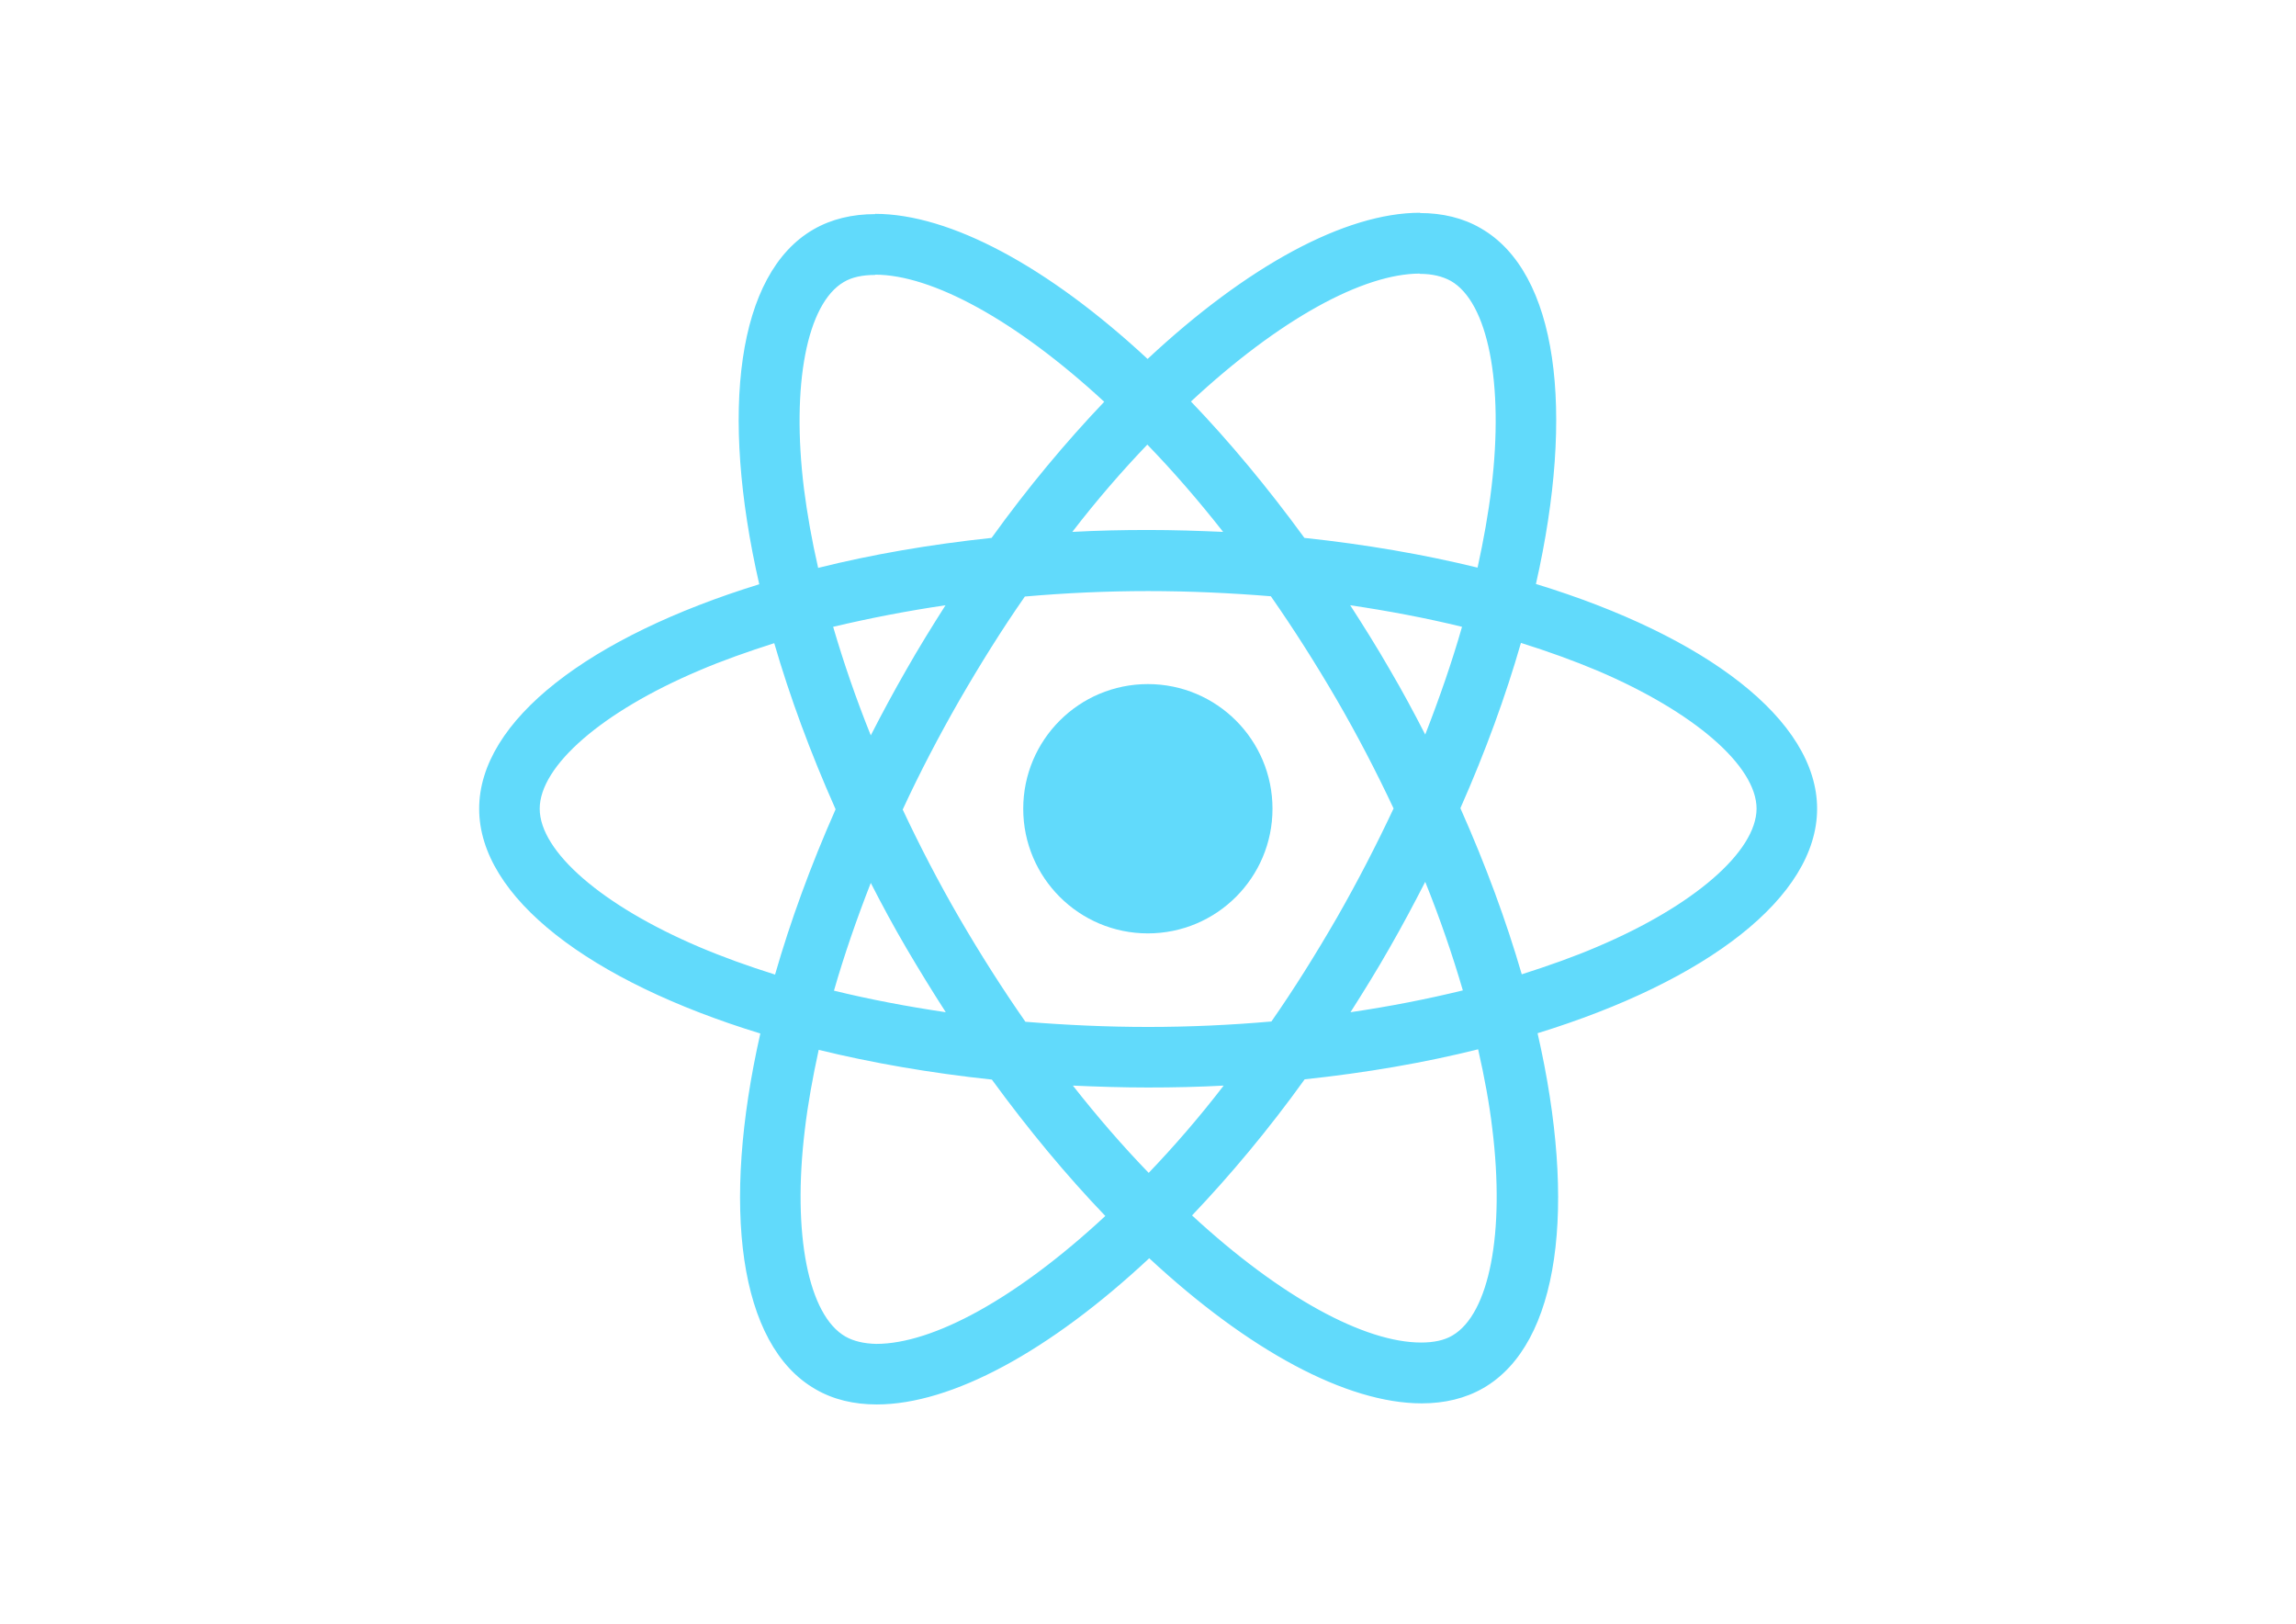
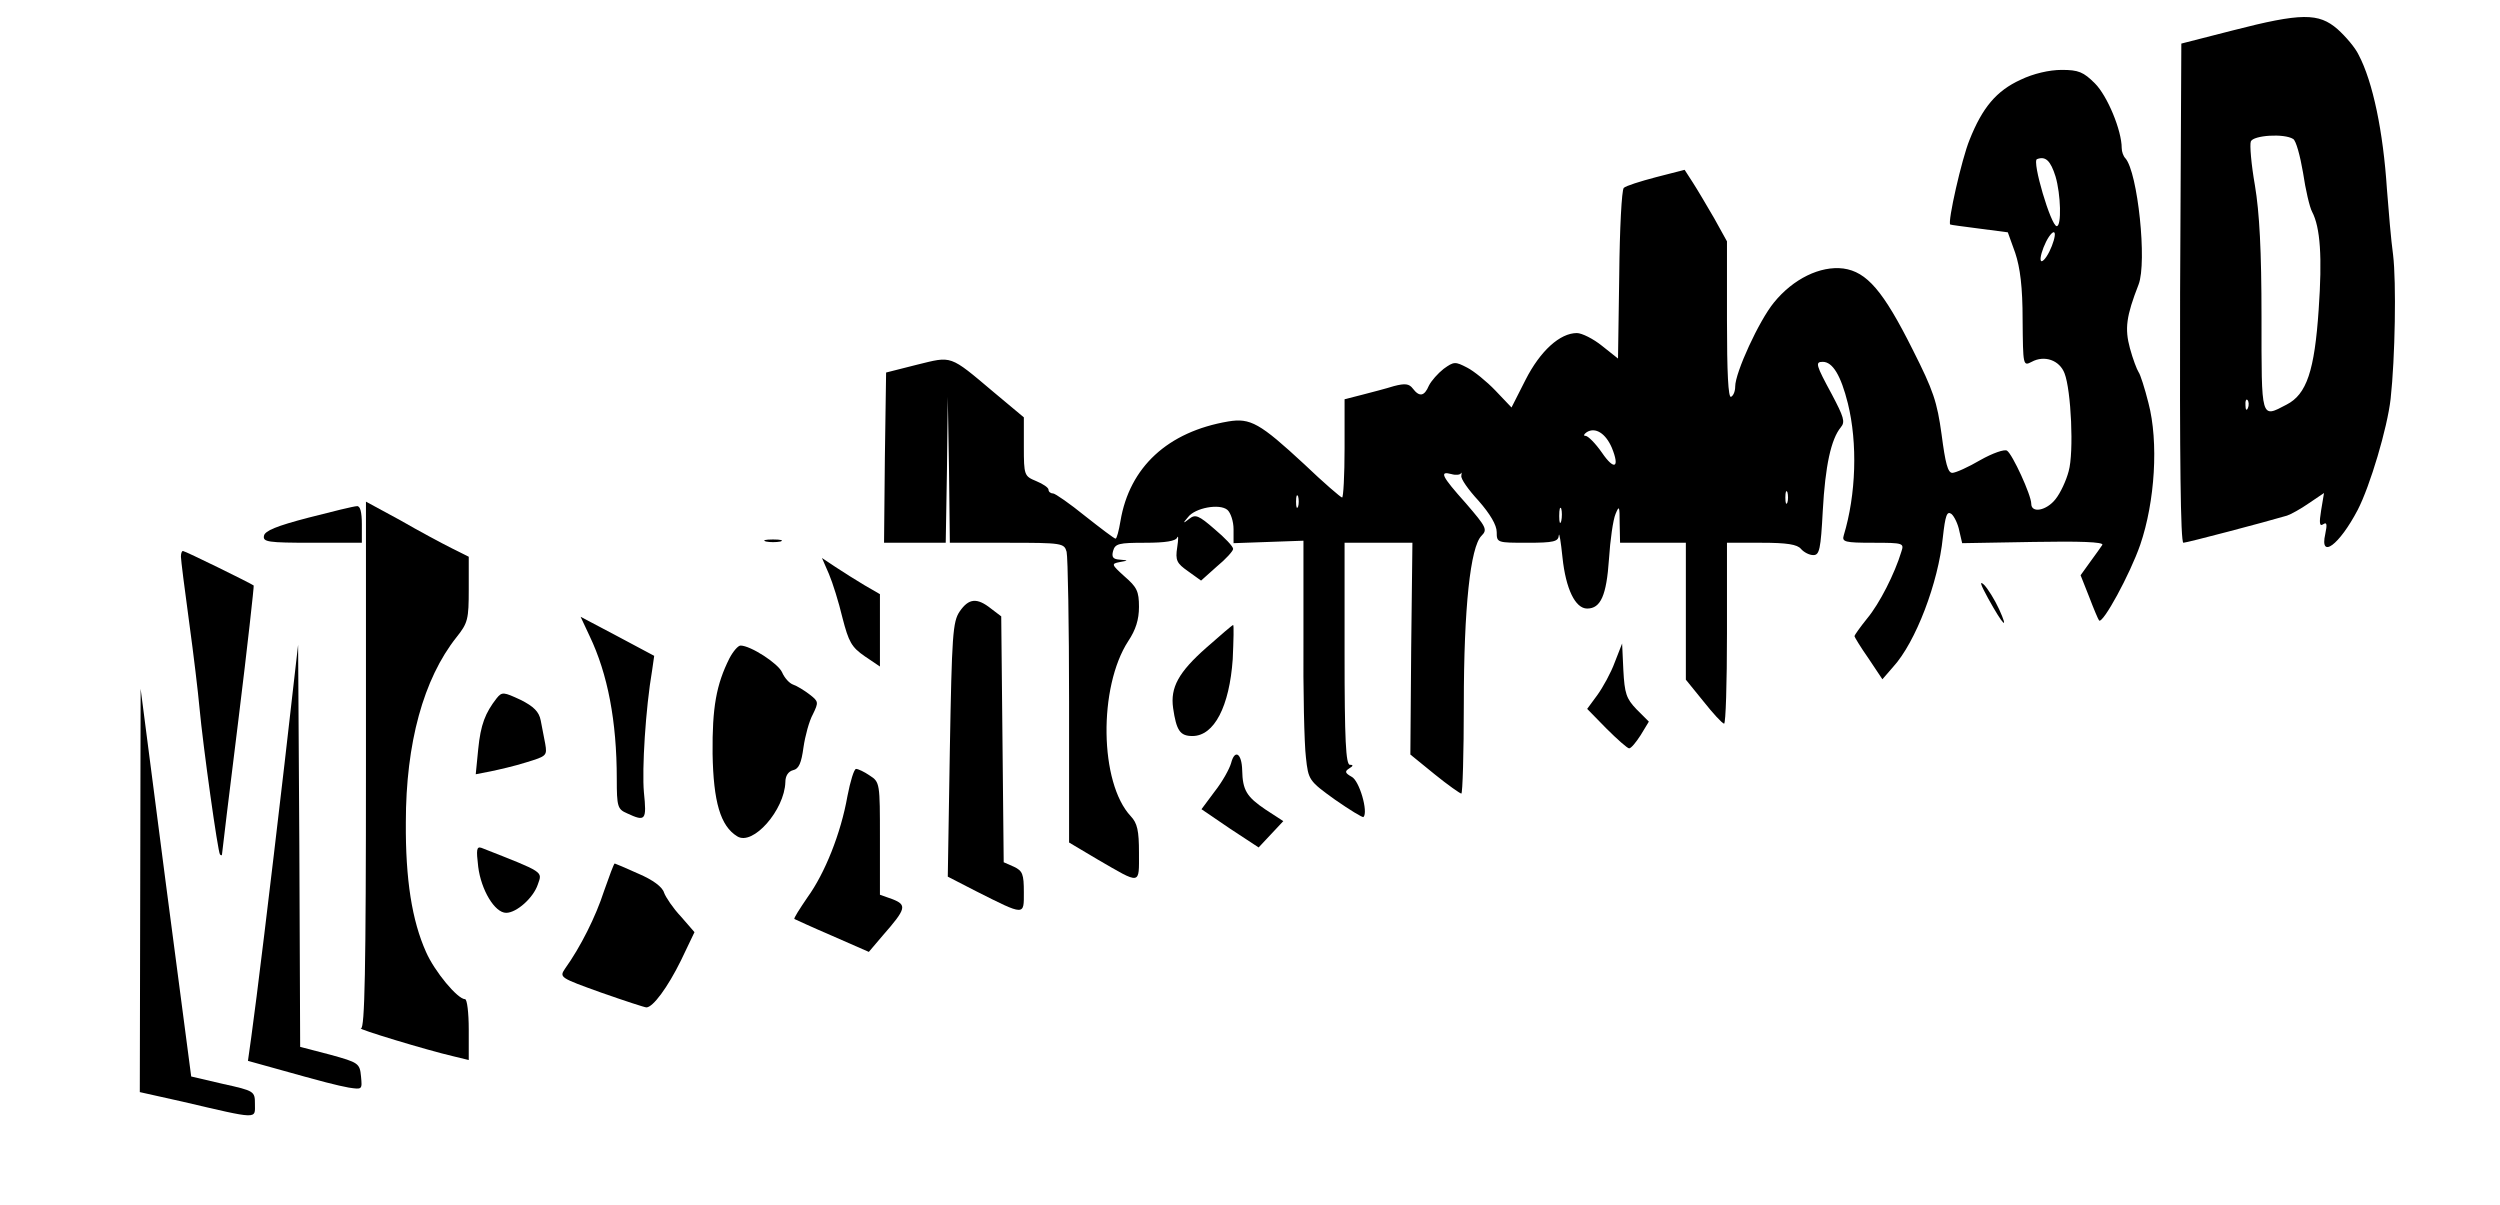
- <svg xmlns="http://www.w3.org/2000/svg" viewBox="0 0 841.9 595.3">
-   <g fill="#61DAFB">
-     <path d="M666.3 296.5c0-32.5-40.7-63.3-103.1-82.4 14.4-63.6 8-114.2-20.2-130.4-6.5-3.8-14.1-5.6-22.4-5.6v22.3c4.6 0 8.3.9 11.4 2.6 13.6 7.8 19.5 37.5 14.9 75.7-1.1 9.4-2.9 19.3-5.1 29.4-19.6-4.8-41-8.5-63.5-10.9-13.5-18.5-27.5-35.3-41.6-50 32.6-30.3 63.2-46.9 84-46.9V78c-27.5 0-63.5 19.6-99.9 53.6-36.4-33.8-72.4-53.2-99.9-53.2v22.3c20.7 0 51.4 16.5 84 46.6-14 14.7-28 31.4-41.3 49.9-22.6 2.4-44 6.1-63.6 11-2.3-10-4-19.7-5.2-29-4.7-38.2 1.1-67.9 14.6-75.8 3-1.8 6.9-2.6 11.5-2.6V78.5c-8.4 0-16 1.8-22.6 5.6-28.1 16.2-34.4 66.7-19.9 130.1-62.2 19.2-102.7 49.9-102.7 82.3 0 32.5 40.7 63.3 103.1 82.4-14.4 63.6-8 114.2 20.2 130.4 6.5 3.8 14.1 5.6 22.5 5.6 27.5 0 63.5-19.6 99.9-53.6 36.4 33.8 72.4 53.2 99.9 53.2 8.4 0 16-1.8 22.6-5.6 28.1-16.2 34.4-66.7 19.9-130.1 62-19.1 102.5-49.9 102.5-82.3zm-130.2-66.7c-3.7 12.9-8.3 26.2-13.5 39.5-4.1-8-8.4-16-13.1-24-4.6-8-9.5-15.8-14.4-23.4 14.2 2.1 27.9 4.7 41 7.9zm-45.8 106.5c-7.8 13.5-15.8 26.3-24.1 38.2-14.9 1.3-30 2-45.2 2-15.1 0-30.2-.7-45-1.9-8.3-11.9-16.4-24.6-24.2-38-7.6-13.1-14.5-26.4-20.8-39.8 6.2-13.4 13.2-26.8 20.7-39.9 7.8-13.5 15.8-26.3 24.1-38.2 14.9-1.3 30-2 45.2-2 15.1 0 30.2.7 45 1.9 8.3 11.9 16.4 24.6 24.2 38 7.6 13.1 14.5 26.4 20.8 39.8-6.3 13.4-13.2 26.8-20.7 39.9zm32.3-13c5.4 13.4 10 26.8 13.8 39.8-13.1 3.2-26.9 5.9-41.2 8 4.9-7.7 9.8-15.6 14.4-23.7 4.6-8 8.9-16.1 13-24.1zM421.2 430c-9.3-9.6-18.6-20.3-27.8-32 9 .4 18.2.7 27.5.7 9.4 0 18.7-.2 27.8-.7-9 11.7-18.3 22.4-27.5 32zm-74.4-58.9c-14.2-2.1-27.9-4.7-41-7.9 3.7-12.9 8.3-26.2 13.5-39.5 4.1 8 8.4 16 13.1 24 4.7 8 9.5 15.8 14.4 23.4zM420.7 163c9.3 9.6 18.6 20.3 27.8 32-9-.4-18.2-.7-27.5-.7-9.4 0-18.7.2-27.8.7 9-11.7 18.3-22.4 27.5-32zm-74 58.9c-4.9 7.7-9.8 15.6-14.4 23.7-4.6 8-8.9 16-13 24-5.4-13.4-10-26.8-13.8-39.8 13.1-3.1 26.9-5.8 41.2-7.9zm-90.5 125.2c-35.4-15.1-58.3-34.9-58.3-50.6 0-15.7 22.9-35.6 58.3-50.6 8.6-3.7 18-7 27.7-10.1 5.7 19.6 13.2 40 22.5 60.9-9.2 20.8-16.6 41.1-22.2 60.6-9.9-3.1-19.3-6.5-28-10.2zM310 490c-13.6-7.8-19.5-37.5-14.9-75.7 1.1-9.4 2.9-19.3 5.1-29.4 19.6 4.8 41 8.5 63.5 10.9 13.5 18.5 27.5 35.3 41.6 50-32.6 30.3-63.2 46.9-84 46.9-4.5-.1-8.3-1-11.3-2.7zm237.2-76.2c4.7 38.2-1.1 67.9-14.6 75.8-3 1.8-6.9 2.6-11.5 2.6-20.7 0-51.4-16.5-84-46.6 14-14.7 28-31.4 41.3-49.9 22.6-2.4 44-6.1 63.6-11 2.3 10.1 4.1 19.8 5.2 29.1zm38.5-66.7c-8.6 3.7-18 7-27.7 10.1-5.7-19.6-13.2-40-22.5-60.9 9.2-20.8 16.6-41.1 22.2-60.6 9.9 3.1 19.3 6.5 28.1 10.2 35.4 15.1 58.3 34.9 58.3 50.6-.1 15.7-23 35.6-58.4 50.6zM320.8 78.4z" />
-     <circle cx="420.9" cy="296.5" r="45.7" />
-     <path d="M520.5 78.1z" />
+ <svg xmlns="http://www.w3.org/2000/svg" version="1.0" width="608pt" height="293pt" viewBox="0 0 608 293" preserveAspectRatio="xMidYMid meet">
+   <g transform="translate(0,293) scale(0.1,-0.1)" fill="#000000" stroke="none">
+     <path d="M5430 2856 l-125 -32 -3 -607 c-1 -396 1 -607 8 -607 8 0 198 50 252 66 9 3 33 16 53 30 l37 25 -7 -42 c-5 -31 -4 -40 5 -34 9 6 10 0 5 -24 -14 -62 34 -27 79 59 30 58 72 199 80 270 11 100 14 284 6 350 -5 36 -11 108 -15 160 -9 139 -34 261 -69 327 -8 17 -31 44 -51 62 -46 40 -88 40 -255 -3z m147 -264 c7 -4 17 -41 24 -82 6 -41 16 -84 22 -95 20 -38 25 -110 16 -238 -10 -148 -29 -206 -78 -231 -63 -33 -61 -39 -61 212 0 163 -5 255 -16 321 -9 51 -13 99 -10 107 6 15 81 20 103 6z m-110 -654 c-3 -8 -6 -5 -6 6 -1 11 2 17 5 13 3 -3 4 -12 1 -19z" />
+     <path d="M4914 2736 c-59 -27 -93 -68 -124 -146 -19 -46 -54 -201 -47 -206 1 -1 33 -5 71 -10 l69 -9 18 -50 c12 -36 18 -83 18 -163 1 -111 1 -113 22 -102 31 17 68 4 80 -28 16 -41 23 -192 10 -238 -6 -23 -20 -53 -32 -68 -22 -28 -59 -35 -59 -11 0 21 -46 121 -59 129 -6 4 -35 -6 -65 -23 -29 -17 -60 -31 -68 -31 -11 0 -17 24 -26 93 -11 80 -20 107 -70 206 -72 144 -112 190 -169 198 -56 7 -122 -25 -169 -83 -36 -44 -94 -170 -94 -204 0 -11 -4 -22 -10 -25 -7 -4 -10 60 -10 186 l0 192 -31 56 c-18 31 -41 70 -52 87 l-20 31 -70 -18 c-38 -10 -73 -21 -78 -26 -5 -5 -10 -100 -11 -212 l-3 -203 -39 31 c-21 17 -49 31 -61 31 -41 0 -89 -43 -125 -114 l-34 -67 -39 41 c-21 22 -53 48 -69 56 -29 15 -32 15 -57 -3 -14 -11 -30 -29 -36 -41 -11 -26 -23 -28 -39 -7 -9 12 -19 13 -46 6 -19 -6 -54 -15 -77 -21 l-43 -11 0 -119 c0 -66 -3 -120 -6 -120 -3 0 -45 36 -92 81 -108 100 -131 113 -185 104 -147 -25 -240 -111 -262 -242 -4 -24 -9 -43 -12 -43 -3 0 -36 25 -74 55 -37 30 -73 55 -78 55 -6 0 -11 4 -11 9 0 5 -13 14 -30 21 -29 12 -30 14 -30 84 l0 71 -73 61 c-109 92 -101 88 -187 67 l-75 -19 -3 -207 -2 -207 75 0 75 0 3 178 2 177 3 -177 2 -178 139 0 c135 0 139 -1 145 -22 3 -13 6 -177 6 -365 l0 -342 69 -41 c107 -62 101 -63 101 16 0 54 -4 72 -20 89 -76 81 -79 314 -6 426 18 27 26 52 26 83 0 38 -5 48 -35 74 -32 29 -33 31 -12 35 22 4 22 4 0 6 -16 1 -20 6 -16 21 5 18 14 20 78 20 49 0 75 4 78 13 3 6 3 -4 0 -24 -5 -32 -1 -39 26 -58 l32 -23 38 34 c22 18 40 38 40 43 0 6 -20 27 -45 48 -39 34 -47 37 -62 25 -15 -12 -16 -11 -3 4 17 23 77 34 96 18 8 -7 15 -28 15 -47 l0 -34 85 3 85 3 0 -235 c-1 -129 2 -260 6 -292 6 -55 7 -57 71 -103 36 -25 67 -44 69 -42 12 12 -10 89 -29 98 -16 9 -17 13 -6 20 10 6 11 9 2 9 -10 0 -13 61 -13 270 l0 270 83 0 82 0 -3 -257 -2 -258 59 -48 c32 -26 62 -47 65 -47 3 0 6 98 6 218 0 234 16 382 43 409 15 15 12 21 -38 79 -60 67 -65 79 -35 71 10 -3 21 -2 23 2 2 3 2 1 1 -6 -2 -7 17 -34 42 -61 28 -32 44 -59 44 -76 0 -26 1 -26 75 -26 64 0 75 3 76 18 1 9 5 -15 9 -54 8 -76 31 -124 60 -124 33 0 47 32 53 120 3 47 10 96 16 110 9 22 10 19 10 -22 l1 -48 80 0 80 0 0 -166 0 -167 43 -53 c23 -29 45 -53 50 -54 4 0 7 99 7 220 l0 220 84 0 c62 0 87 -4 96 -15 7 -8 20 -15 30 -15 15 0 18 14 23 108 6 109 20 174 44 203 11 13 7 25 -22 80 -39 72 -41 79 -22 79 24 0 44 -33 61 -101 24 -97 20 -222 -10 -321 -5 -16 3 -18 71 -18 75 0 76 -1 69 -22 -16 -53 -53 -126 -83 -162 -17 -21 -31 -41 -31 -43 0 -2 15 -27 34 -54 l34 -51 26 30 c55 60 110 205 121 315 6 54 10 65 21 57 7 -6 16 -25 19 -41 l7 -30 173 3 c113 2 171 0 168 -7 -3 -5 -17 -24 -30 -42 l-23 -32 21 -53 c11 -29 22 -55 24 -57 9 -9 75 112 100 184 36 105 45 250 20 345 -9 36 -20 70 -24 75 -4 6 -14 32 -21 58 -13 48 -9 78 21 155 21 54 -2 273 -32 307 -5 5 -9 16 -9 25 0 43 -35 127 -65 157 -28 28 -40 33 -81 33 -30 0 -69 -9 -100 -24z m85 -235 c13 -44 15 -121 3 -121 -14 0 -61 159 -48 163 21 8 33 -4 45 -42z m-15 -183 c-9 -18 -19 -28 -21 -21 -2 6 4 27 13 45 9 18 19 28 21 21 2 -6 -4 -27 -13 -45z m-1064 -477 c20 -49 6 -56 -24 -12 -16 23 -34 41 -40 41 -6 0 -4 4 3 9 21 13 46 -3 61 -38z m427 -133 c-3 -7 -5 -2 -5 12 0 14 2 19 5 13 2 -7 2 -19 0 -25z m-1190 -10 c-3 -7 -5 -2 -5 12 0 14 2 19 5 13 2 -7 2 -19 0 -25z m640 -35 c-3 -10 -5 -4 -5 12 0 17 2 24 5 18 2 -7 2 -21 0 -30z" />
+     <path d="M890 1070 c0 -505 -3 -640 -12 -641 -14 0 160 -53 225 -68 l37 -9 0 74 c0 41 -4 74 -9 74 -18 0 -74 67 -95 115 -34 76 -50 176 -49 315 0 193 43 349 123 450 28 35 30 44 30 117 l0 79 -42 21 c-24 12 -80 42 -125 68 l-83 45 0 -640z" />
+     <path d="M750 1671 c-77 -20 -106 -32 -108 -44 -3 -15 9 -17 117 -17 l121 0 0 45 c0 30 -4 45 -12 44 -7 0 -60 -13 -118 -28z" />
+     <path d="M1863 1613 c9 -2 25 -2 35 0 9 3 1 5 -18 5 -19 0 -27 -2 -17 -5z" />
+     <path d="M440 1576 c0 -7 9 -79 20 -159 11 -80 22 -173 25 -207 9 -97 45 -353 50 -358 3 -3 5 -3 5 1 0 3 18 151 40 328 22 178 38 324 37 325 -6 5 -167 84 -172 84 -3 0 -5 -6 -5 -14z" />
+     <path d="M2016 1534 c9 -21 24 -69 33 -107 15 -58 22 -71 54 -93 l37 -25 0 88 0 88 -38 22 c-20 12 -52 32 -70 44 l-33 22 17 -39z" />
+     <path d="M4835 1475 c37 -67 51 -80 27 -27 -11 24 -28 51 -37 60 -12 11 -8 0 10 -33z" />
+     <path d="M2334 1443 c-17 -25 -19 -57 -24 -337 l-5 -308 68 -35 c121 -61 117 -60 117 -3 0 44 -3 52 -24 62 l-25 11 -3 299 -3 299 -25 19 c-34 27 -54 25 -76 -7z" />
+     <path d="M1434 1383 c44 -92 66 -207 66 -347 0 -68 2 -74 25 -84 45 -21 48 -17 41 51 -5 56 4 204 20 297 l5 35 -90 48 -89 47 22 -47z" />
+     <path d="M2934 1355 c-68 -60 -88 -97 -81 -147 8 -55 17 -68 47 -68 53 0 90 72 98 187 2 46 3 83 1 83 -2 0 -31 -25 -65 -55z" />
+     <path d="M692 1073 c-36 -310 -68 -573 -81 -666 l-8 -57 54 -15 c139 -39 160 -44 191 -50 33 -5 33 -5 30 27 -3 32 -6 34 -75 53 l-73 19 -2 489 -3 489 -33 -289z" />
+     <path d="M1774 1329 c-32 -64 -42 -119 -41 -232 2 -117 19 -176 60 -201 38 -24 115 64 117 132 0 15 7 26 19 29 14 3 20 18 25 55 4 28 14 65 23 81 14 29 14 31 -8 48 -13 10 -31 21 -40 24 -9 3 -21 16 -27 30 -10 22 -77 65 -101 65 -6 0 -18 -14 -27 -31z" />
+     <path d="M3927 1319 c-9 -25 -29 -61 -42 -79 l-25 -34 47 -48 c26 -26 51 -48 55 -48 5 0 17 15 28 32 l20 33 -30 30 c-25 26 -29 39 -32 95 l-3 65 -18 -46z" />
+     <path d="M341 765 l-1 -491 103 -23 c188 -44 177 -43 177 -6 0 31 -1 32 -78 49 l-77 18 -62 472 -61 471 -1 -490z" />
+     <path d="M1208 1232 c-28 -36 -39 -64 -45 -124 l-6 -61 36 7 c19 4 59 13 87 22 49 15 51 16 46 45 -3 16 -8 42 -11 57 -4 21 -17 34 -49 50 -41 19 -45 20 -58 4z" />
+     <path d="M2994 1074 c-4 -14 -21 -45 -40 -69 l-32 -43 69 -47 70 -46 30 32 30 32 -43 28 c-46 31 -56 47 -57 96 -1 41 -18 52 -27 17z" />
+     <path d="M2061 994 c-16 -91 -55 -188 -97 -246 -19 -28 -34 -51 -32 -53 2 -1 43 -20 92 -41 l89 -39 34 40 c57 65 59 74 24 88 l-31 11 0 137 c0 134 0 137 -25 153 -13 9 -28 16 -33 16 -5 0 -14 -30 -21 -66z" />
+     <path d="M1163 822 c7 -56 40 -112 68 -112 25 0 66 36 77 69 11 32 18 28 -137 89 -12 4 -13 -4 -8 -46z" />
+     <path d="M1469 763 c-20 -62 -57 -136 -95 -189 -14 -21 -12 -22 88 -58 57 -20 106 -36 110 -36 16 0 52 49 84 114 l33 69 -33 38 c-19 20 -37 47 -41 58 -4 14 -27 31 -62 46 -31 14 -57 25 -58 25 -2 0 -13 -30 -26 -67z" />
  </g>
</svg>
